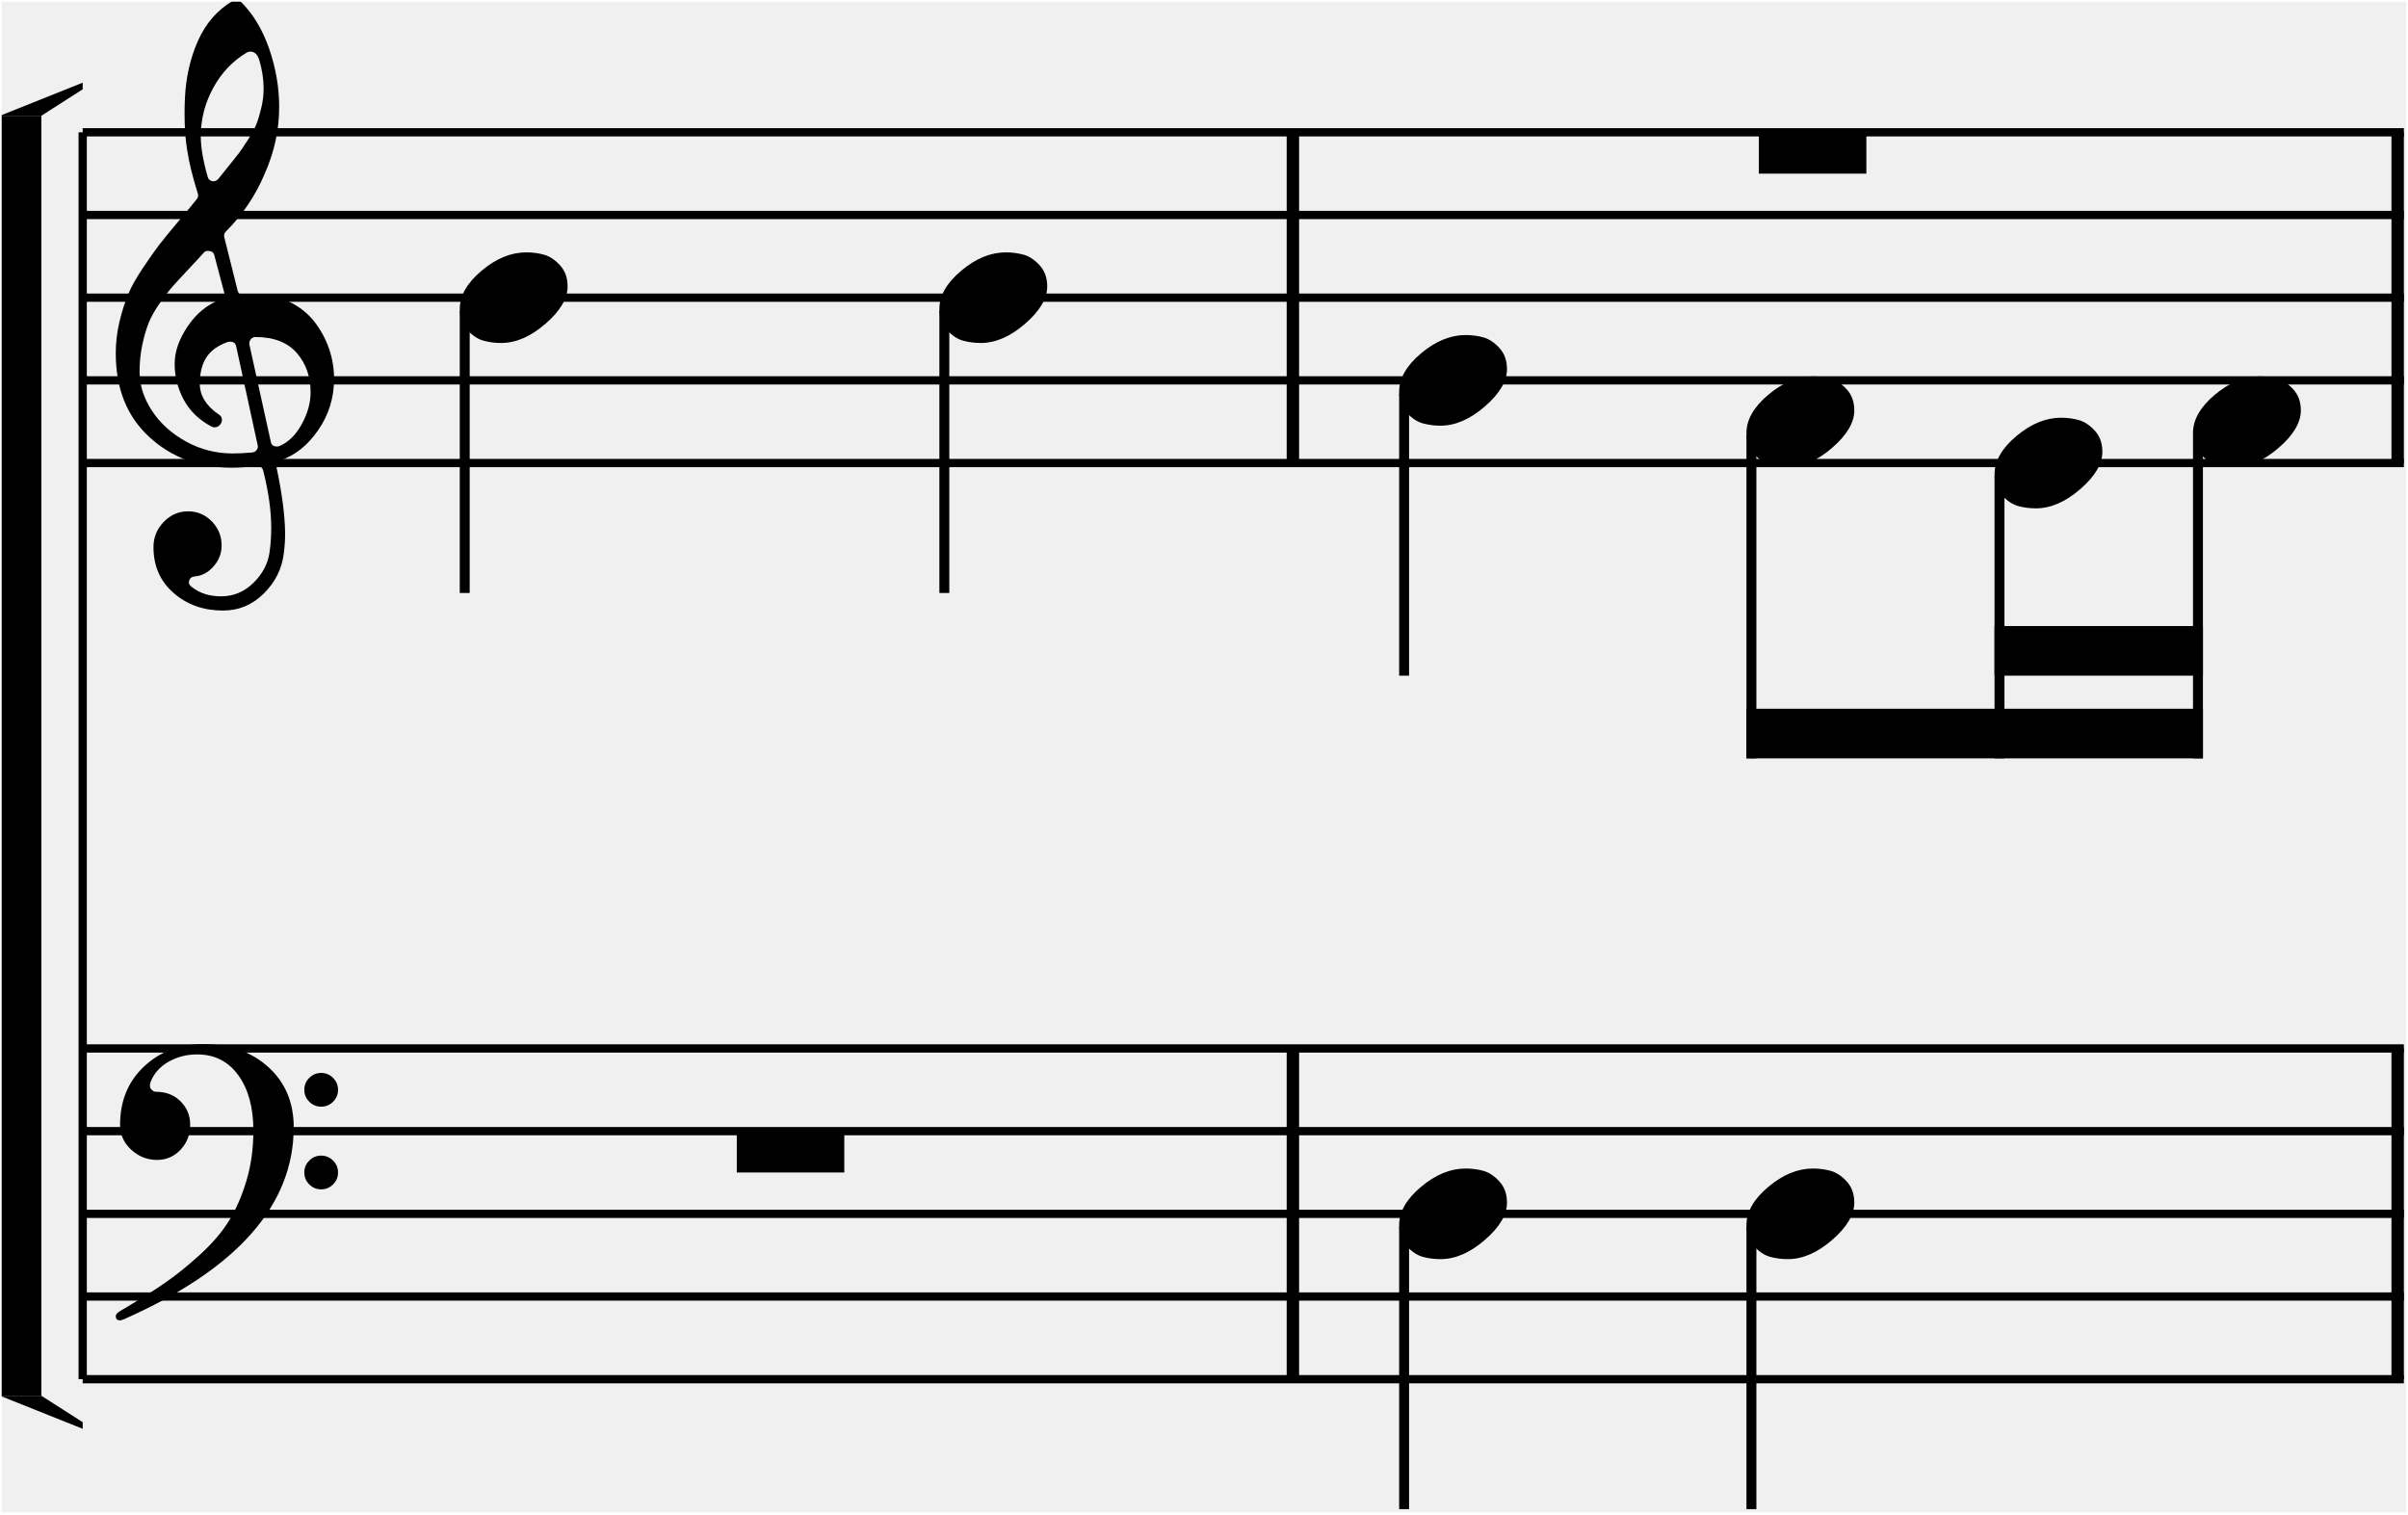
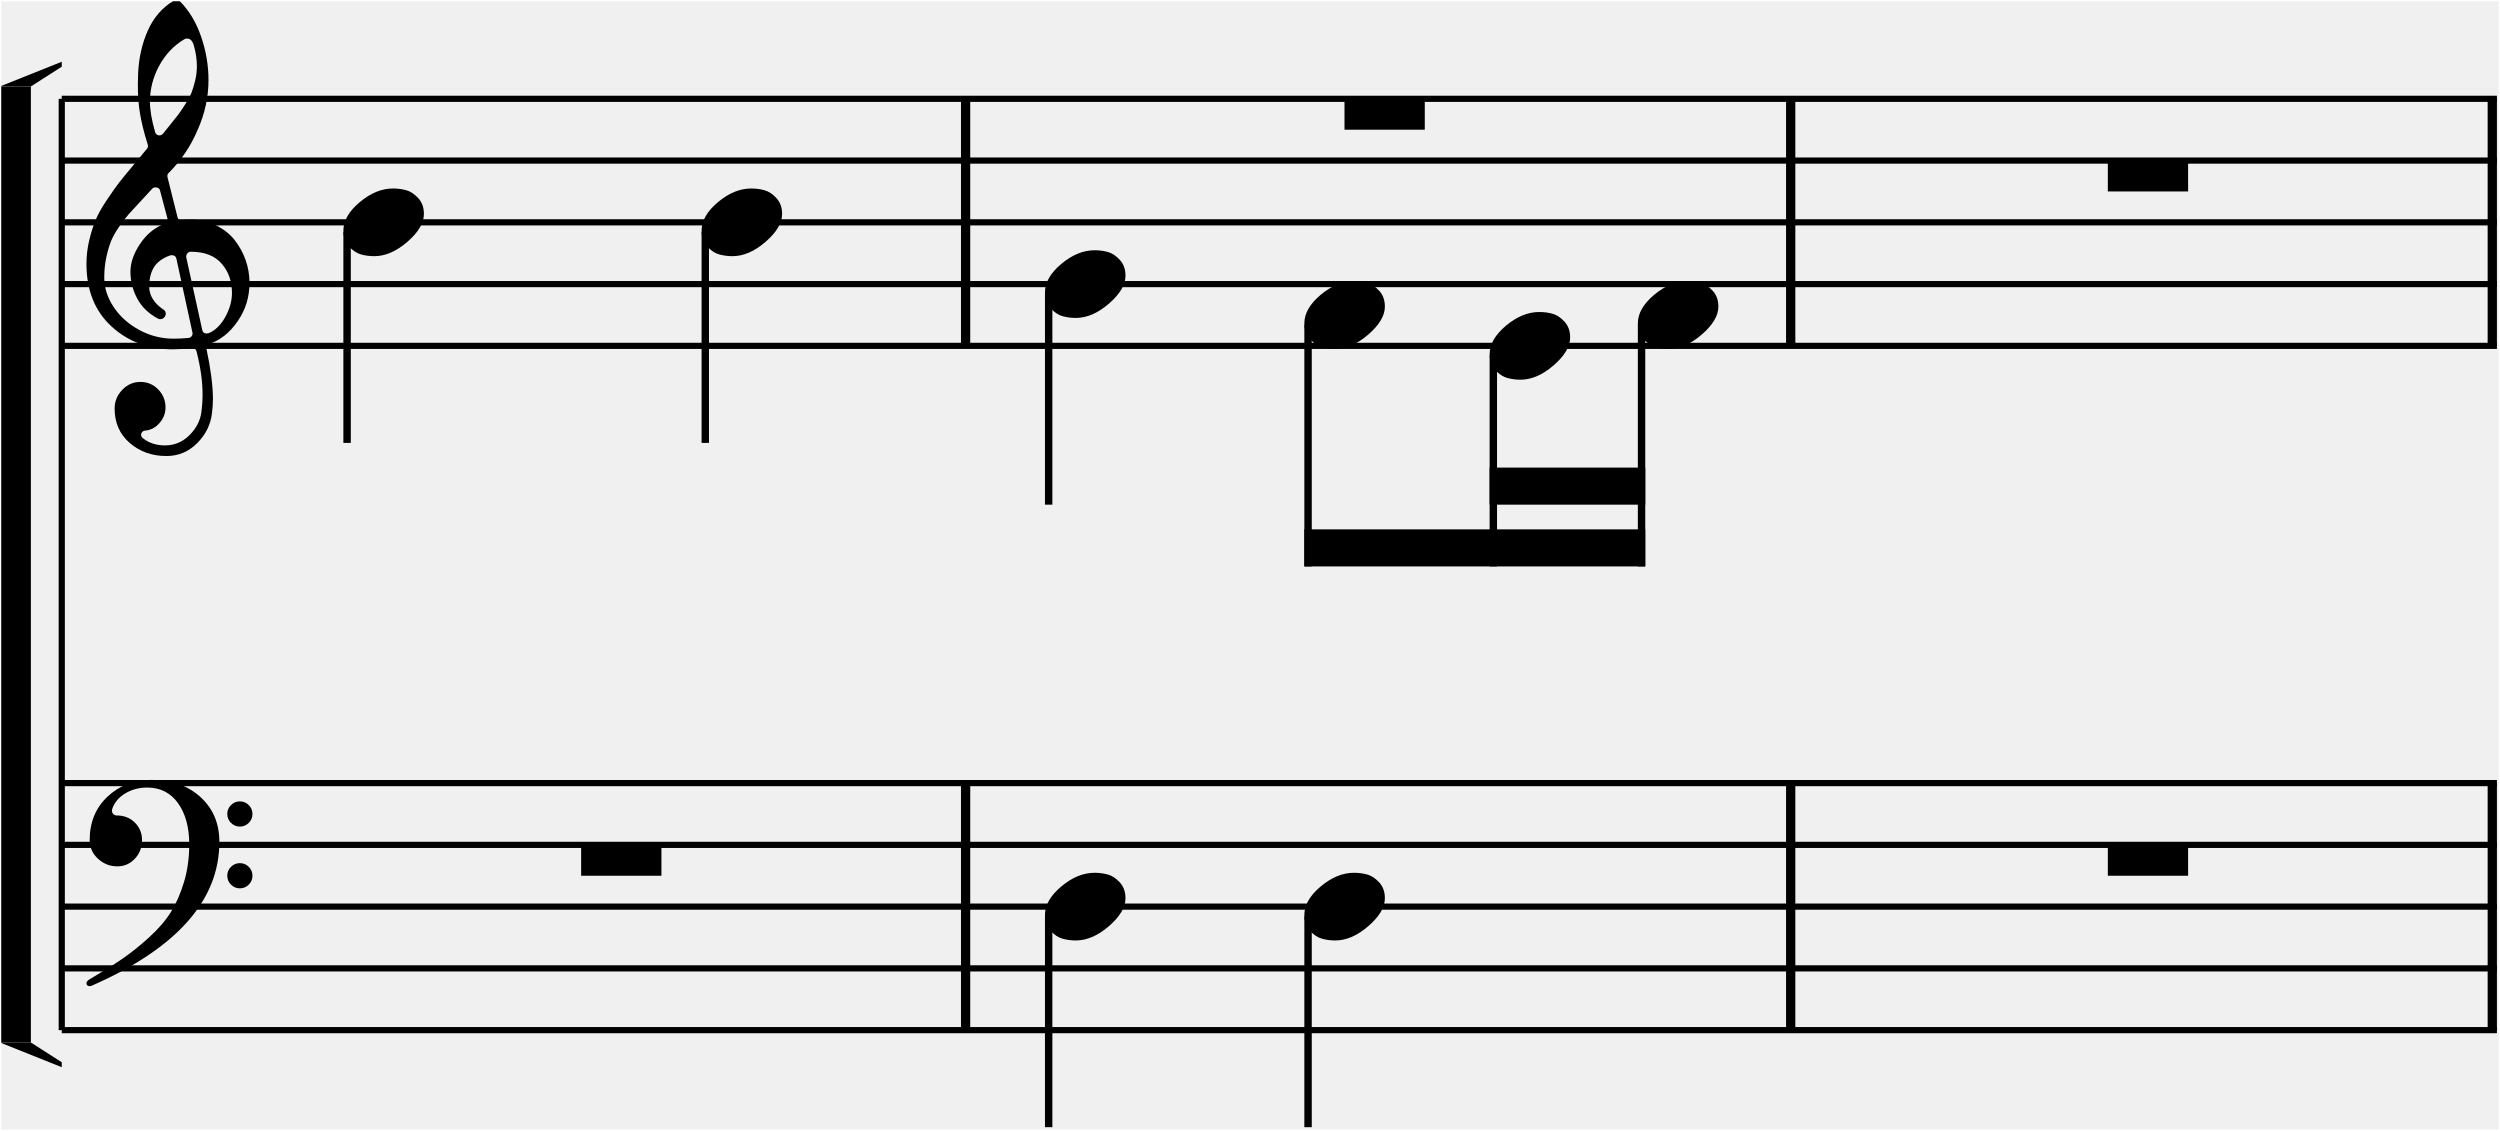
- <svg xmlns="http://www.w3.org/2000/svg" width="728" height="457.786" viewBox="0 0 728 457.786">
+ <svg xmlns="http://www.w3.org/2000/svg" width="1012" height="457.786" viewBox="0 0 1012 457.786">
  <defs visibility="hidden" />
  <line x1="25" y1="40" x2="25" y2="417" stroke="black" stroke-width="2.5" />
  <rect x="0" y="35" width="12.5" height="387" fill="black" />
  <path d="M 0 35 L 25 25 L 25 27 L 12.5 35 " fill="black" />
  <path d="M 0 422 L 25 432 L 25 430 L 12.5 422 " fill="black" />
-   <line x1="25" y1="40" x2="726.75" y2="40" stroke="black" stroke-width="2.5" />
-   <line x1="25" y1="65" x2="726.75" y2="65" stroke="black" stroke-width="2.5" />
-   <line x1="25" y1="90" x2="726.75" y2="90" stroke="black" stroke-width="2.5" />
-   <line x1="25" y1="115" x2="726.75" y2="115" stroke="black" stroke-width="2.5" />
-   <line x1="25" y1="140" x2="726.75" y2="140" stroke="black" stroke-width="2.5" />
-   <line x1="25" y1="317" x2="726.75" y2="317" stroke="black" stroke-width="2.5" />
-   <line x1="25" y1="342" x2="726.75" y2="342" stroke="black" stroke-width="2.5" />
-   <line x1="25" y1="367" x2="726.75" y2="367" stroke="black" stroke-width="2.5" />
-   <line x1="25" y1="392" x2="726.75" y2="392" stroke="black" stroke-width="2.5" />
-   <line x1="25" y1="417" x2="726.75" y2="417" stroke="black" stroke-width="2.5" />
+   <line x1="25" y1="40" x2="1010.75" y2="40" stroke="black" stroke-width="2.5" />
+   <line x1="25" y1="65" x2="1010.75" y2="65" stroke="black" stroke-width="2.5" />
+   <line x1="25" y1="90" x2="1010.75" y2="90" stroke="black" stroke-width="2.5" />
+   <line x1="25" y1="115" x2="1010.75" y2="115" stroke="black" stroke-width="2.5" />
+   <line x1="25" y1="140" x2="1010.75" y2="140" stroke="black" stroke-width="2.5" />
+   <line x1="25" y1="317" x2="1010.75" y2="317" stroke="black" stroke-width="2.5" />
+   <line x1="25" y1="342" x2="1010.75" y2="342" stroke="black" stroke-width="2.5" />
+   <line x1="25" y1="367" x2="1010.75" y2="367" stroke="black" stroke-width="2.5" />
+   <line x1="25" y1="392" x2="1010.75" y2="392" stroke="black" stroke-width="2.5" />
+   <line x1="25" y1="417" x2="1010.75" y2="417" stroke="black" stroke-width="2.5" />
  <path d="M 59.8 58.5 Q 57.5 51.2 56.6 45.5 Q 55.8 40.7 55.8 34.3 Q 55.8 32.1 55.9 29.9 Q 56.3 20.4 59.8 12.45 Q 63.3 4.5 70.3 0.3 Q 70.8 0 71.6 0 Q 72.3 0 72.8 0.5 Q 78.4 6.1 81.4 14.8 Q 84.4 23.5 84.4 32.4 Q 84.4 42.7 80 52.6 Q 75.8 62.5 68.2 70.1 Q 67.6 70.7 67.8 71.7 L 71.8 87.7 Q 72.1 89.3 73.8 89.1 Q 75.4 88.9 76.9 88.9 Q 82.7 88.9 87.4 91.2 Q 92.1 93.5 95 97.2 Q 97.9 100.9 99.45 105.35 Q 101 109.8 101 114.5 Q 101 123.1 96.2 130.05 Q 91.4 137 84.7 139.2 Q 83.3 139.7 83.6 141.3 Q 86.1 153.1 86.2 161.2 Q 86.2 164.3 85.8 167.3 Q 85 174.2 79.8 179.4 Q 74.6 184.6 67.4 184.6 Q 58.6 184.6 52.5 179.3 Q 46.4 174 46.4 165.4 Q 46.4 161 49.5 157.8 Q 52.6 154.6 56.8 154.6 Q 61.1 154.6 64.05 157.65 Q 67 160.7 67 164.9 Q 67 168.5 64.6 171.2 Q 62.2 174 58.8 174.3 Q 57.6 174.4 57.2 175.5 Q 56.8 176.6 58 177.5 Q 61.6 180.3 66.8 180.3 Q 72.5 180.3 76.65 176.2 Q 80.8 172.1 81.5 166.9 Q 82 163.3 82 159.7 Q 82 151.9 79.6 142.4 Q 79.2 140.7 77.4 140.9 Q 73.4 141.4 70 141.4 Q 55.2 141.4 45.1 132.1 Q 35 122.8 35 106.8 Q 35 101.9 36.15 97.15 Q 37.3 92.4 38.75 88.95 Q 40.2 85.5 43.25 80.95 Q 46.3 76.4 48.15 74 Q 50 71.6 54 66.85 Q 58 62.1 59.5 60.2 Q 60.1 59.5 59.8 58.5 Z M 75.4 104.2 L 81.9 133.7 Q 82.2 135 83.7 135 Q 84.1 135 84.4 134.9 Q 88.5 133.2 91.2 128.3 Q 93.9 123.4 93.9 118.6 Q 93.9 111.6 89.8 106.8 Q 85.6 101.9 77.2 101.9 Q 76.5 101.9 75.95 102.45 Q 75.4 103 75.4 103.7 Q 75.3 104 75.4 104.2 Z M 61.6 76.4 Q 60 78.2 56.85 81.55 Q 53.7 84.9 52.15 86.65 Q 50.6 88.4 48.35 91.6 Q 46.1 94.8 45 97.5 Q 43.9 100.2 43.05 104.1 Q 42.2 108 42.2 112.4 Q 42.2 118.5 45.95 124.2 Q 49.7 129.9 56.25 133.5 Q 62.8 137.1 70.3 137.1 Q 73 137.1 76.3 136.8 Q 77.1 136.7 77.6 136.05 Q 78.1 135.4 77.9 134.6 L 71.4 104.7 Q 71.1 103.3 69.5 103.3 Q 69.2 103.3 68.8 103.4 Q 64.2 105.1 62.3 108.2 Q 60.4 111.3 60.4 116 Q 60.4 121.5 66.4 125.5 Q 67.1 126 67.1 127 Q 67.1 127.8 66.45 128.5 Q 65.8 129.2 64.9 129.2 Q 64.4 129.2 64 129 Q 58.3 126 55.55 120.85 Q 52.8 115.7 52.8 110 Q 52.8 104.5 56.75 98.65 Q 60.7 92.8 66.6 90.6 Q 68.1 90 67.8 88.5 L 64.8 77.2 Q 64.6 76.1 63.4 75.9 Q 62.2 75.7 61.6 76.4 Z M 78.4 18.2 Q 77.6 15.6 75.7 15.6 Q 75.1 15.6 74.6 15.9 Q 68.2 19.7 64.45 26.6 Q 60.7 33.5 60.7 41.2 Q 60.7 46.2 62.8 53.5 Q 63.1 54.6 64.3 54.8 Q 65.3 54.9 66 54.1 Q 66.3 53.7 68.85 50.55 Q 71.4 47.4 72.2 46.35 Q 73 45.3 74.9 42.35 Q 76.8 39.4 77.55 37.45 Q 78.3 35.5 79 32.6 Q 79.7 29.7 79.7 26.8 Q 79.7 22.6 78.4 18.2 Z " fill="black" />
  <path d="M 92 354.5 Q 92 352.4 93.5 350.9 Q 95 349.4 97.1 349.4 Q 99.2 349.4 100.7 350.9 Q 102.2 352.4 102.2 354.5 Q 102.2 356.6 100.7 358.1 Q 99.2 359.6 97.1 359.6 Q 95 359.6 93.5 358.1 Q 92 356.6 92 354.5 Z M 92 329.5 Q 92 327.4 93.5 325.9 Q 95 324.4 97.1 324.4 Q 99.2 324.4 100.7 325.9 Q 102.2 327.4 102.2 329.5 Q 102.2 331.6 100.7 333.1 Q 99.2 334.6 97.1 334.6 Q 95 334.6 93.5 333.1 Q 92 331.6 92 329.5 Z M 47.2 330.1 Q 51.7 330.1 54.6 333 Q 57.5 335.9 57.5 340.1 Q 57.5 344.5 54.6 347.6 Q 51.7 350.7 47.5 350.7 Q 43 350.7 39.65 347.6 Q 36.3 344.5 36.3 340.1 Q 36.3 329.3 43.5 322.5 Q 50.7 315.7 61.4 315.7 Q 73.5 315.7 81.15 322.65 Q 88.8 329.6 88.8 340.8 Q 88.8 376.2 37.4 398.9 Q 36.7 399.2 36.3 399.2 Q 35 399.2 35 397.9 Q 35 397.2 36.3 396.4 Q 44.3 391.7 49.55 388.1 Q 54.8 384.5 60.4 379.4 Q 66 374.3 69.2 369.15 Q 72.4 364 74.5 357 Q 76.6 350 76.6 341.8 Q 76.6 331.4 72.05 325.1 Q 67.5 318.8 59.6 318.8 Q 54.8 318.8 50.9 321.05 Q 47 323.3 45.5 327.2 Q 45.1 328.5 45.6 329.2 Q 46.3 330.1 47.2 330.1 Z " fill="black" />
  <path d="M 139 93.4 Q 139 87.4 145.6 81.85 Q 152.2 76.3 159.1 76.3 Q 161.9 76.3 164.45 77 Q 167 77.7 169.3 80.2 Q 171.6 82.7 171.6 86.6 Q 171.6 92.1 164.9 97.9 Q 158.2 103.7 151.5 103.7 Q 148.7 103.7 146.15 103 Q 143.6 102.3 141.3 99.8 Q 139 97.3 139 93.4 Z " fill="black" />
  <path d="M 284 93.4 Q 284 87.4 290.6 81.85 Q 297.2 76.3 304.1 76.3 Q 306.9 76.3 309.45 77 Q 312 77.7 314.3 80.2 Q 316.6 82.7 316.6 86.6 Q 316.6 92.1 309.9 97.9 Q 303.2 103.7 296.5 103.7 Q 293.7 103.7 291.15 103 Q 288.6 102.3 286.3 99.8 Q 284 97.3 284 93.4 Z " fill="black" />
  <rect x="389" y="40" width="3.75" height="100" fill="black" />
  <rect x="389" y="317" width="3.75" height="100" fill="black" />
-   <rect x="222.75" y="342" width="32.5" height="12.5" fill="black" />
+   <rect x="235.25" y="342" width="32.5" height="12.5" fill="black" />
  <path d="M 423 118.4 Q 423 112.4 429.6 106.85 Q 436.2 101.3 443.1 101.3 Q 445.9 101.3 448.45 102 Q 451 102.7 453.3 105.2 Q 455.6 107.7 455.6 111.6 Q 455.6 117.1 448.9 122.9 Q 442.2 128.7 435.5 128.7 Q 432.7 128.7 430.15 128 Q 427.6 127.3 425.3 124.8 Q 423 122.3 423 118.4 Z " fill="black" />
  <path d="M 423 370.4 Q 423 364.4 429.6 358.85 Q 436.2 353.3 443.1 353.3 Q 445.9 353.3 448.45 354 Q 451 354.7 453.3 357.2 Q 455.6 359.7 455.6 363.6 Q 455.6 369.1 448.9 374.9 Q 442.2 380.7 435.5 380.7 Q 432.7 380.7 430.15 380 Q 427.6 379.3 425.3 376.8 Q 423 374.3 423 370.4 Z " fill="black" />
  <path d="M 528 130.9 Q 528 124.9 534.6 119.35 Q 541.2 113.8 548.1 113.8 Q 550.9 113.8 553.45 114.5 Q 556 115.2 558.3 117.7 Q 560.6 120.2 560.6 124.1 Q 560.6 129.6 553.9 135.4 Q 547.2 141.2 540.5 141.2 Q 537.7 141.2 535.15 140.5 Q 532.6 139.8 530.3 137.3 Q 528 134.8 528 130.9 Z " fill="black" />
  <path d="M 528 370.4 Q 528 364.4 534.6 358.85 Q 541.2 353.3 548.1 353.3 Q 550.9 353.3 553.45 354 Q 556 354.7 558.3 357.2 Q 560.6 359.7 560.6 363.6 Q 560.6 369.1 553.9 374.9 Q 547.2 380.7 540.5 380.7 Q 537.7 380.7 535.15 380 Q 532.6 379.3 530.3 376.8 Q 528 374.3 528 370.4 Z " fill="black" />
  <path d="M 603 143.4 Q 603 137.4 609.6 131.85 Q 616.2 126.3 623.1 126.3 Q 625.9 126.3 628.45 127 Q 631 127.7 633.3 130.2 Q 635.6 132.7 635.6 136.6 Q 635.6 142.1 628.9 147.9 Q 622.2 153.7 615.5 153.7 Q 612.7 153.7 610.15 153 Q 607.6 152.3 605.3 149.8 Q 603 147.3 603 143.4 Z " fill="black" />
  <path d="M 663 130.9 Q 663 124.9 669.6 119.35 Q 676.2 113.8 683.1 113.8 Q 685.9 113.8 688.45 114.5 Q 691 115.2 693.3 117.7 Q 695.6 120.2 695.6 124.1 Q 695.6 129.6 688.9 135.4 Q 682.2 141.2 675.5 141.2 Q 672.7 141.2 670.15 140.5 Q 667.6 139.8 665.3 137.3 Q 663 134.8 663 130.9 Z " fill="black" />
  <rect x="723" y="40" width="3.75" height="100" fill="black" />
-   <rect x="531.75" y="40" width="32.5" height="12.5" fill="black" />
+   <rect x="544.25" y="40" width="32.5" height="12.5" fill="black" />
  <rect x="723" y="317" width="3.75" height="100" fill="black" />
+   <rect x="1007" y="40" width="3.75" height="100" fill="black" />
+   <rect x="853.25" y="65" width="32.5" height="12.5" fill="black" />
+   <rect x="1007" y="317" width="3.75" height="100" fill="black" />
+   <rect x="853.25" y="342" width="32.5" height="12.5" fill="black" />
  <line x1="140.5" y1="94" x2="140.5" y2="179.286" stroke="black" stroke-width="3" />
  <line x1="285.5" y1="94" x2="285.5" y2="179.286" stroke="black" stroke-width="3" />
  <line x1="424.5" y1="119" x2="424.5" y2="204.286" stroke="black" stroke-width="3" />
  <line x1="529.5" y1="131.5" x2="529.5" y2="229.286" stroke="black" stroke-width="3" />
  <line x1="664.5" y1="131.5" x2="664.5" y2="229.286" stroke="black" stroke-width="3" />
  <line x1="604.5" y1="144" x2="604.5" y2="229.286" stroke="black" stroke-width="3" />
  <path d="M 528 229.286 L 666 229.286 L 666 214.286 L 528 214.286 L 528 229.286 " fill="black" />
  <path d="M 603 204.286 L 666 204.286 L 666 189.286 L 603 189.286 L 603 204.286 " fill="black" />
  <line x1="424.5" y1="371" x2="424.5" y2="456.286" stroke="black" stroke-width="3" />
  <line x1="529.5" y1="371" x2="529.5" y2="456.286" stroke="black" stroke-width="3" />
-   <rect x="0" y="0" width="728" height="457.786" stroke="white" stroke-width="1" fill="none" />
+   <rect x="0" y="0" width="1012" height="457.786" stroke="white" stroke-width="1" fill="none" />
</svg>
